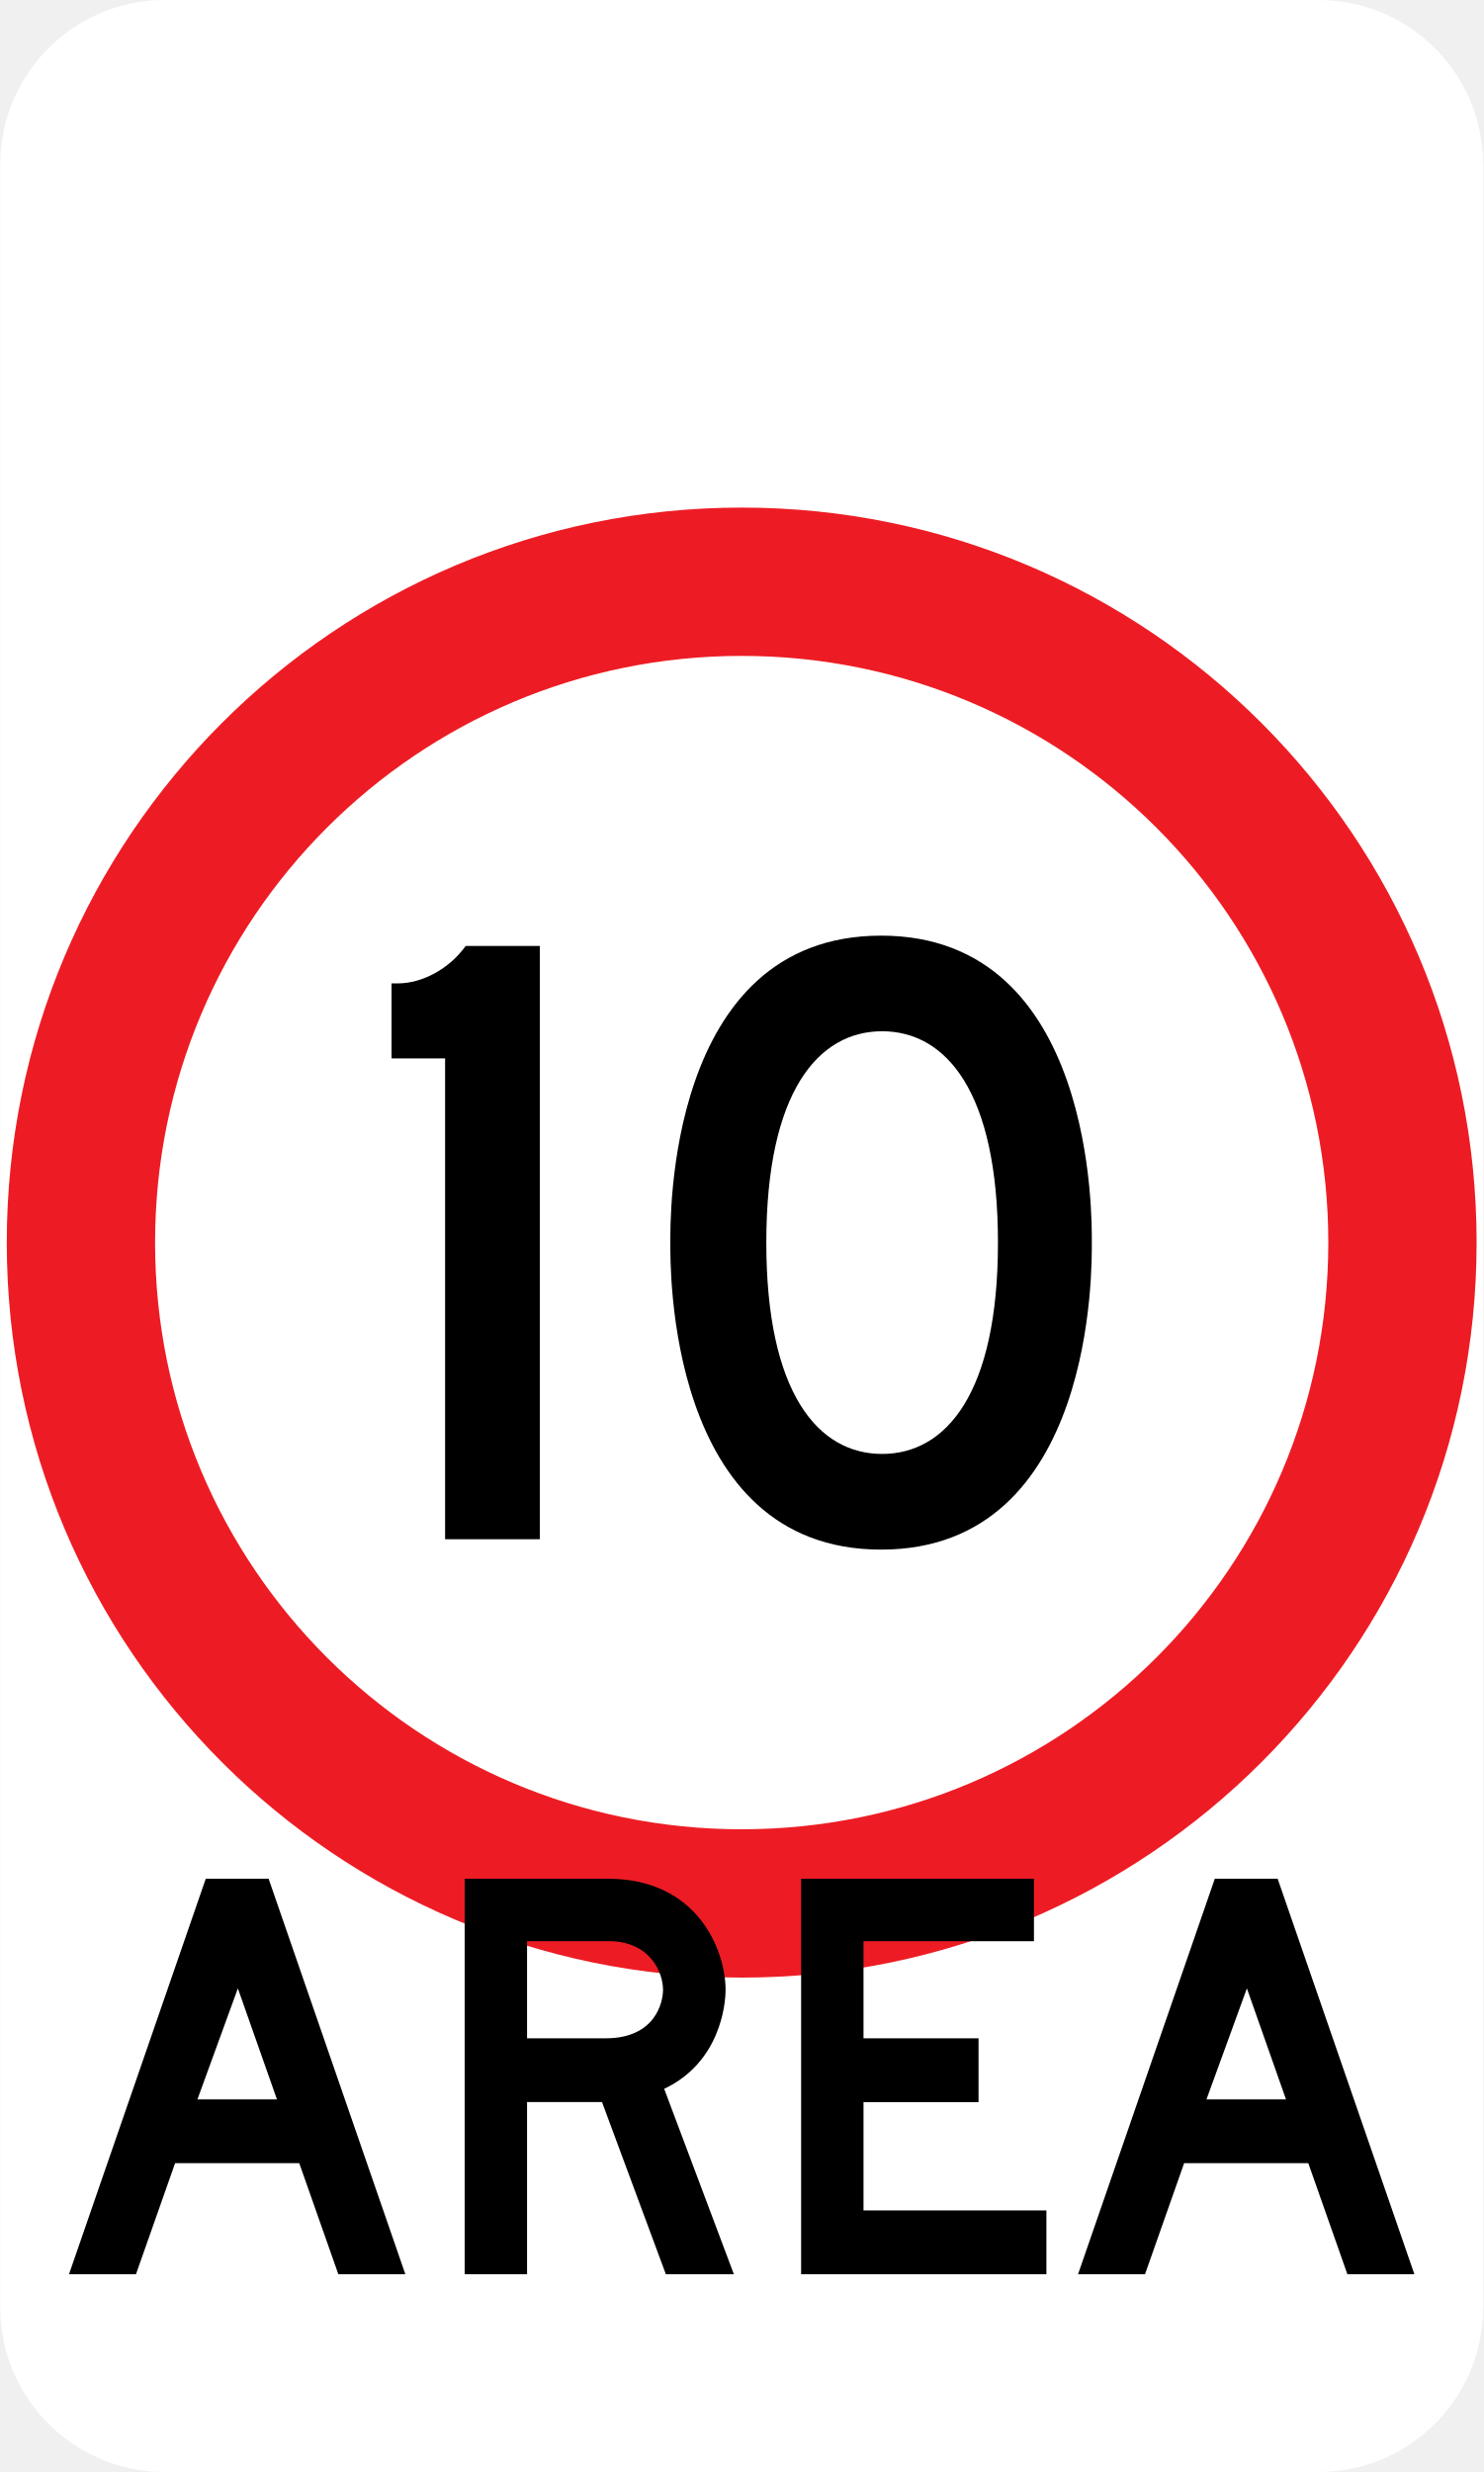
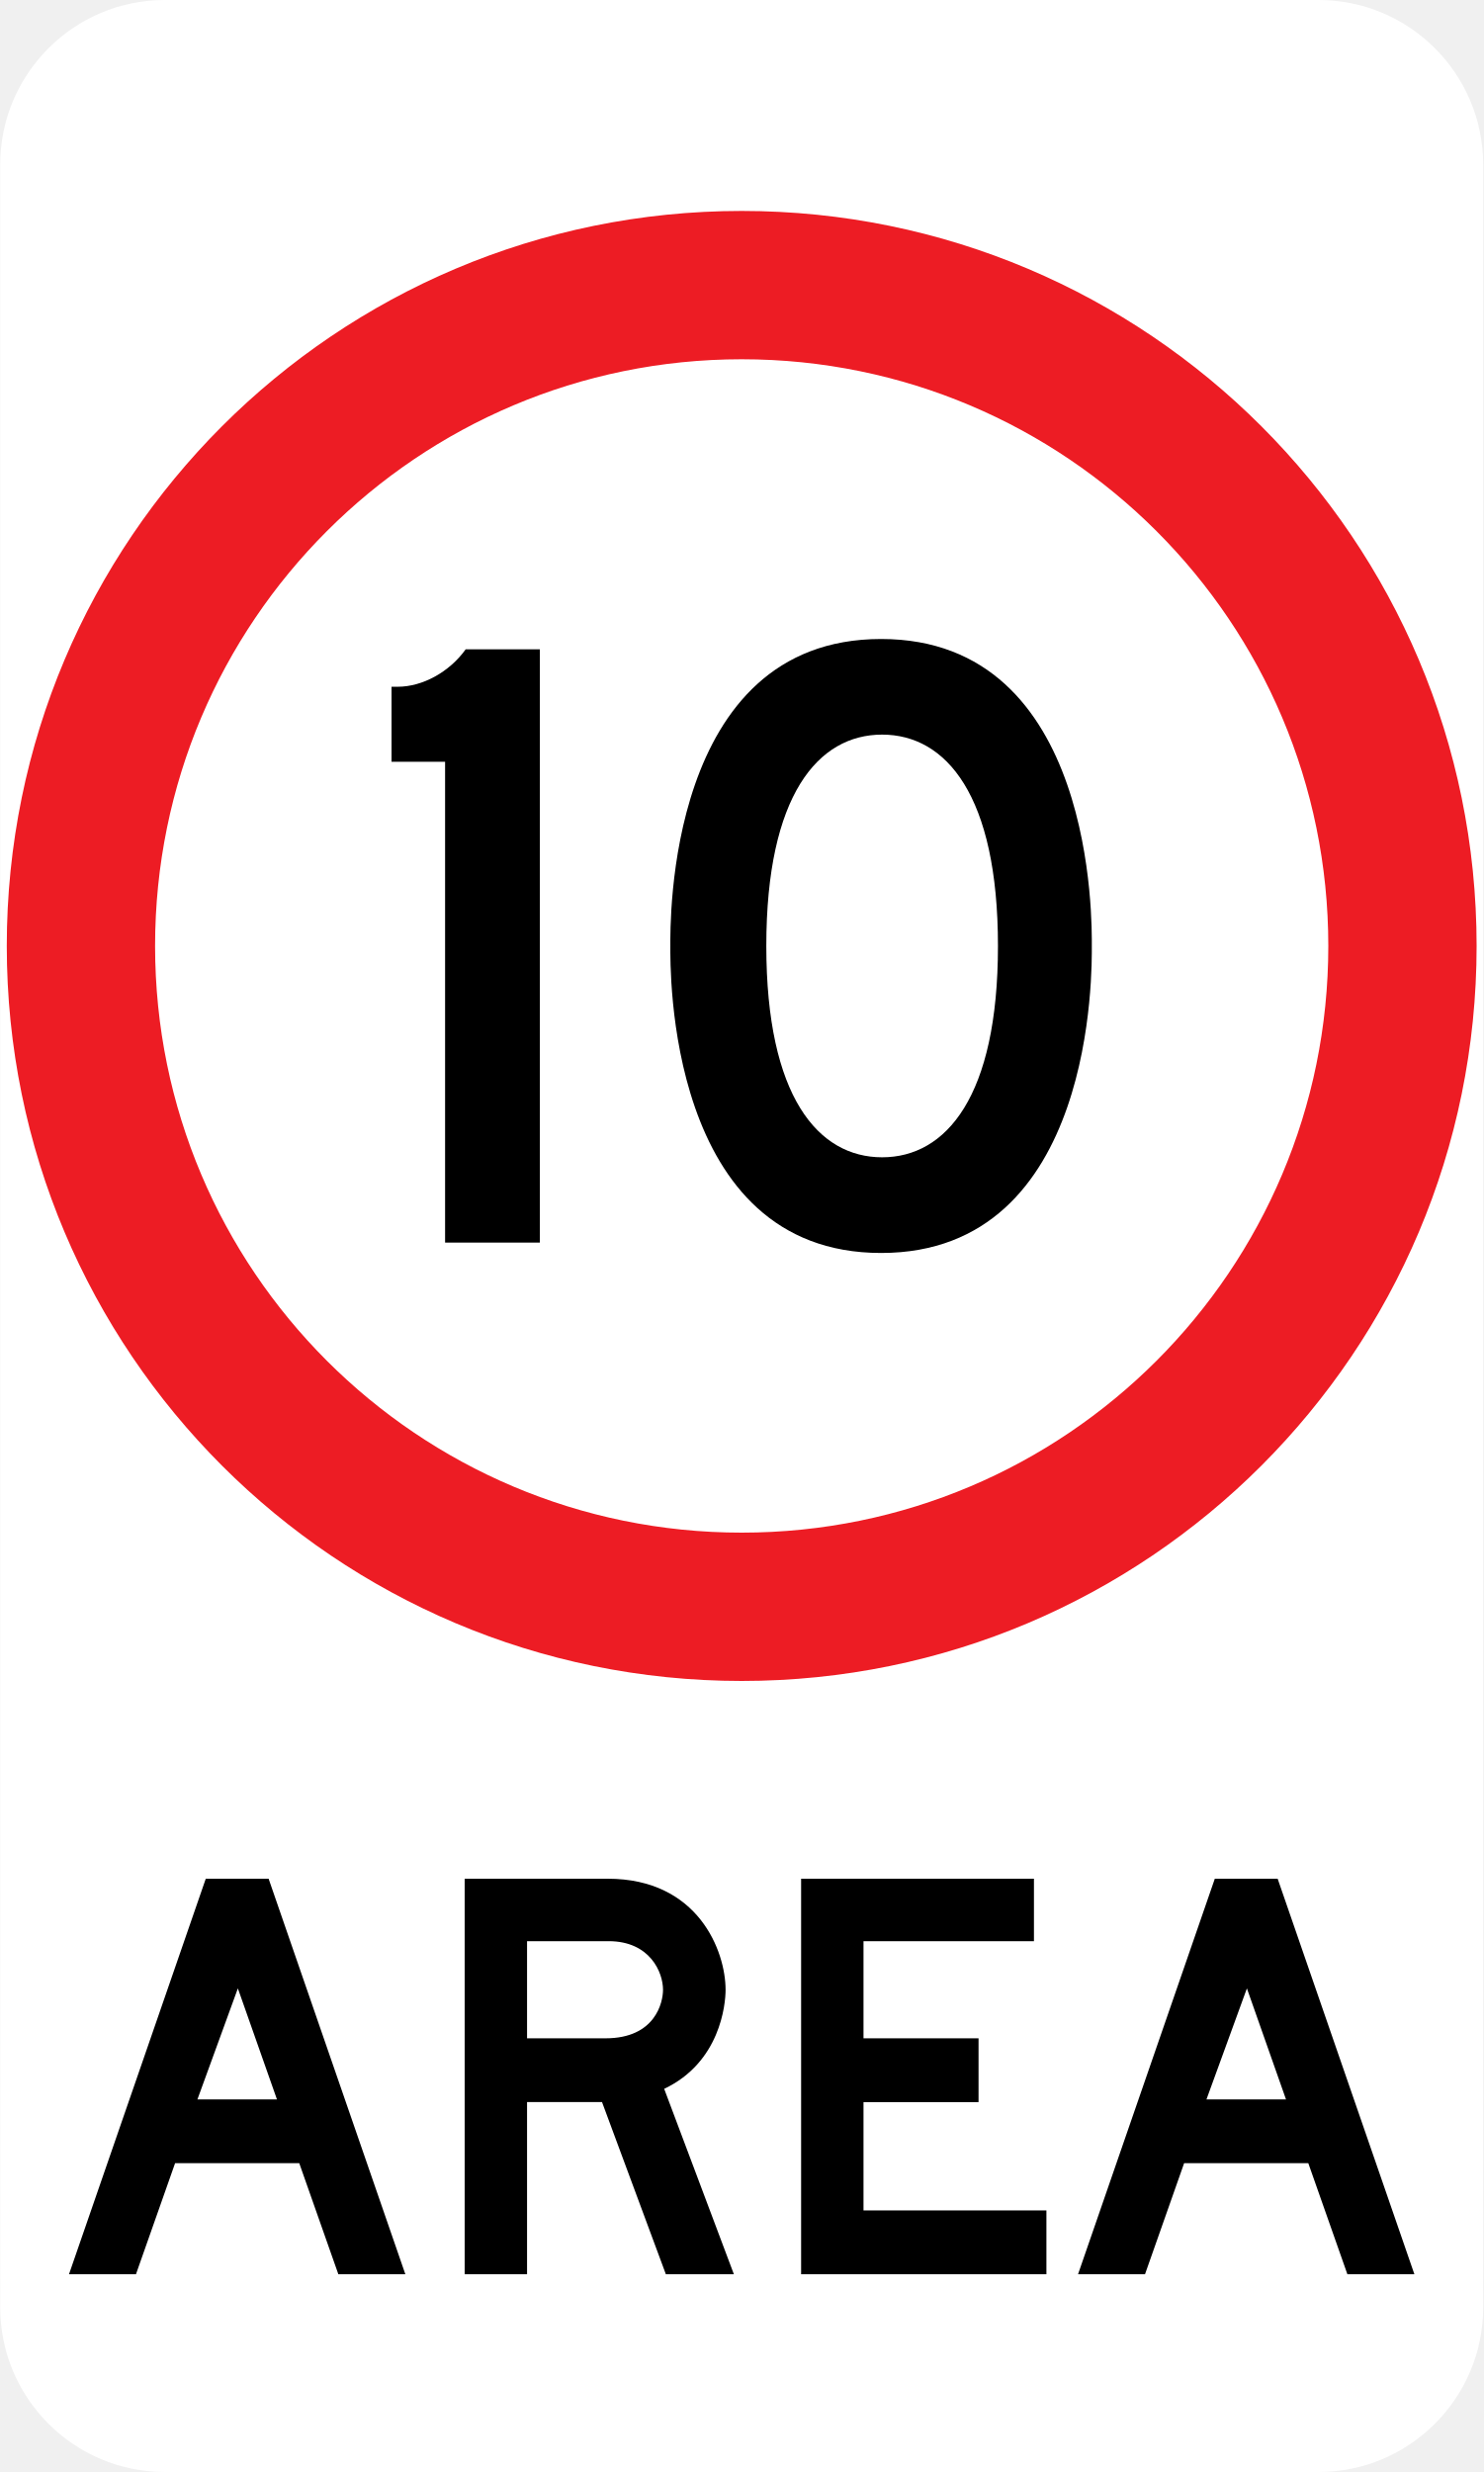
<svg xmlns="http://www.w3.org/2000/svg" version="1.1" width="15.88mm" height="26.46mm" viewBox="0 0 45 75">
  <g transform="scale(0.1)">
    <g id="panel">
      <path id="ground" fill="#fff" d="M50 0h350a50 50 0 0 1 50 50v650a50 50 0 0 1 -50 50h-350a50 50 0 0 1 -50 -50v-650a50 50 0 0 1 50 -50Z" />
    </g>
    <g id="legend">
-       <path fill="#ed1c24" fill-rule="evenodd" d="M2 377a223 223 0 1 0 446 0a223 223 0 1 0 -446 0Z M47 377a178 178 0 1 0 356 0a178 178 0 1 0 -356 0Z" />
-       <path fill="#000" d="M135 467H163.75V287H141.25C136.26 293.95 128.11 298.36 120.62 298.36H118.75V321.11H135Z M267.3 283.87C201.98 283.87 203.35 370.54 203.35 377C203.35 383.46 201.98 470.15 267.3 470.15C332.62 470.15 331.24 383.46 331.24 377C331.24 370.54 332.62 283.87 267.3 283.87ZM232.47 377C232.47 331.24 248.22 312.88 267.61 312.88C287.01 312.88 302.76 331.26 302.76 377C302.76 422.74 287.01 441.12 267.61 441.12C248.22 441.12 232.47 422.74 232.47 377Z" />
+       <path fill="#ed1c24" fill-rule="evenodd" d="M2 287a223 223 0 1 0 446 0a223 223 0 1 0 -446 0Z M47 287a178 178 0 1 0 356 0a178 178 0 1 0 -356 0Z" />
+       <path fill="#000" d="M135 377H163.75V197H141.25C136.26 203.95 128.11 208.36 120.62 208.36H118.75V231.11H135Z M267.3 193.87C201.98 193.87 203.35 280.54 203.35 287C203.35 293.46 201.98 380.15 267.3 380.15C332.62 380.15 331.24 293.46 331.24 287C331.24 280.54 332.62 193.87 267.3 193.87ZM232.47 287C232.47 241.24 248.22 222.88 267.61 222.88C287.01 222.88 302.76 241.26 302.76 287C302.76 332.74 287.01 351.12 267.61 351.12C248.22 351.12 232.47 332.74 232.47 287Z" />
      <path fill="#000" d="M102.61 690H122.94L81.45 570H62.38L20.88 690H41.2L53.07 656.31H90.75ZM72.12 603.27 83.98 636.95H59.85Z M182.62 637.77 201.99 690H222.63L201.48 633.75C218.46 625.71 220.11 608.16 220.11 603.71C220.11 592 211.86 570 184.35 570H140.94V690H159.87V637.77ZM159.87 618.42V588.95H184.62C197.22 588.95 201.13 598.46 201.13 603.69C201.13 607.56 198.76 618.42 183.7 618.42Z M243.03 690H317.46V670.63H261.96V637.78H296.87V618.42H261.96V588.95H313.68V570H243.03Z M408.79 690H429.12L387.63 570H368.56L327.06 690H347.38L359.25 656.31H396.93ZM378.3 603.27 390.16 636.95H366.03Z" />
    </g>
  </g>
</svg>
